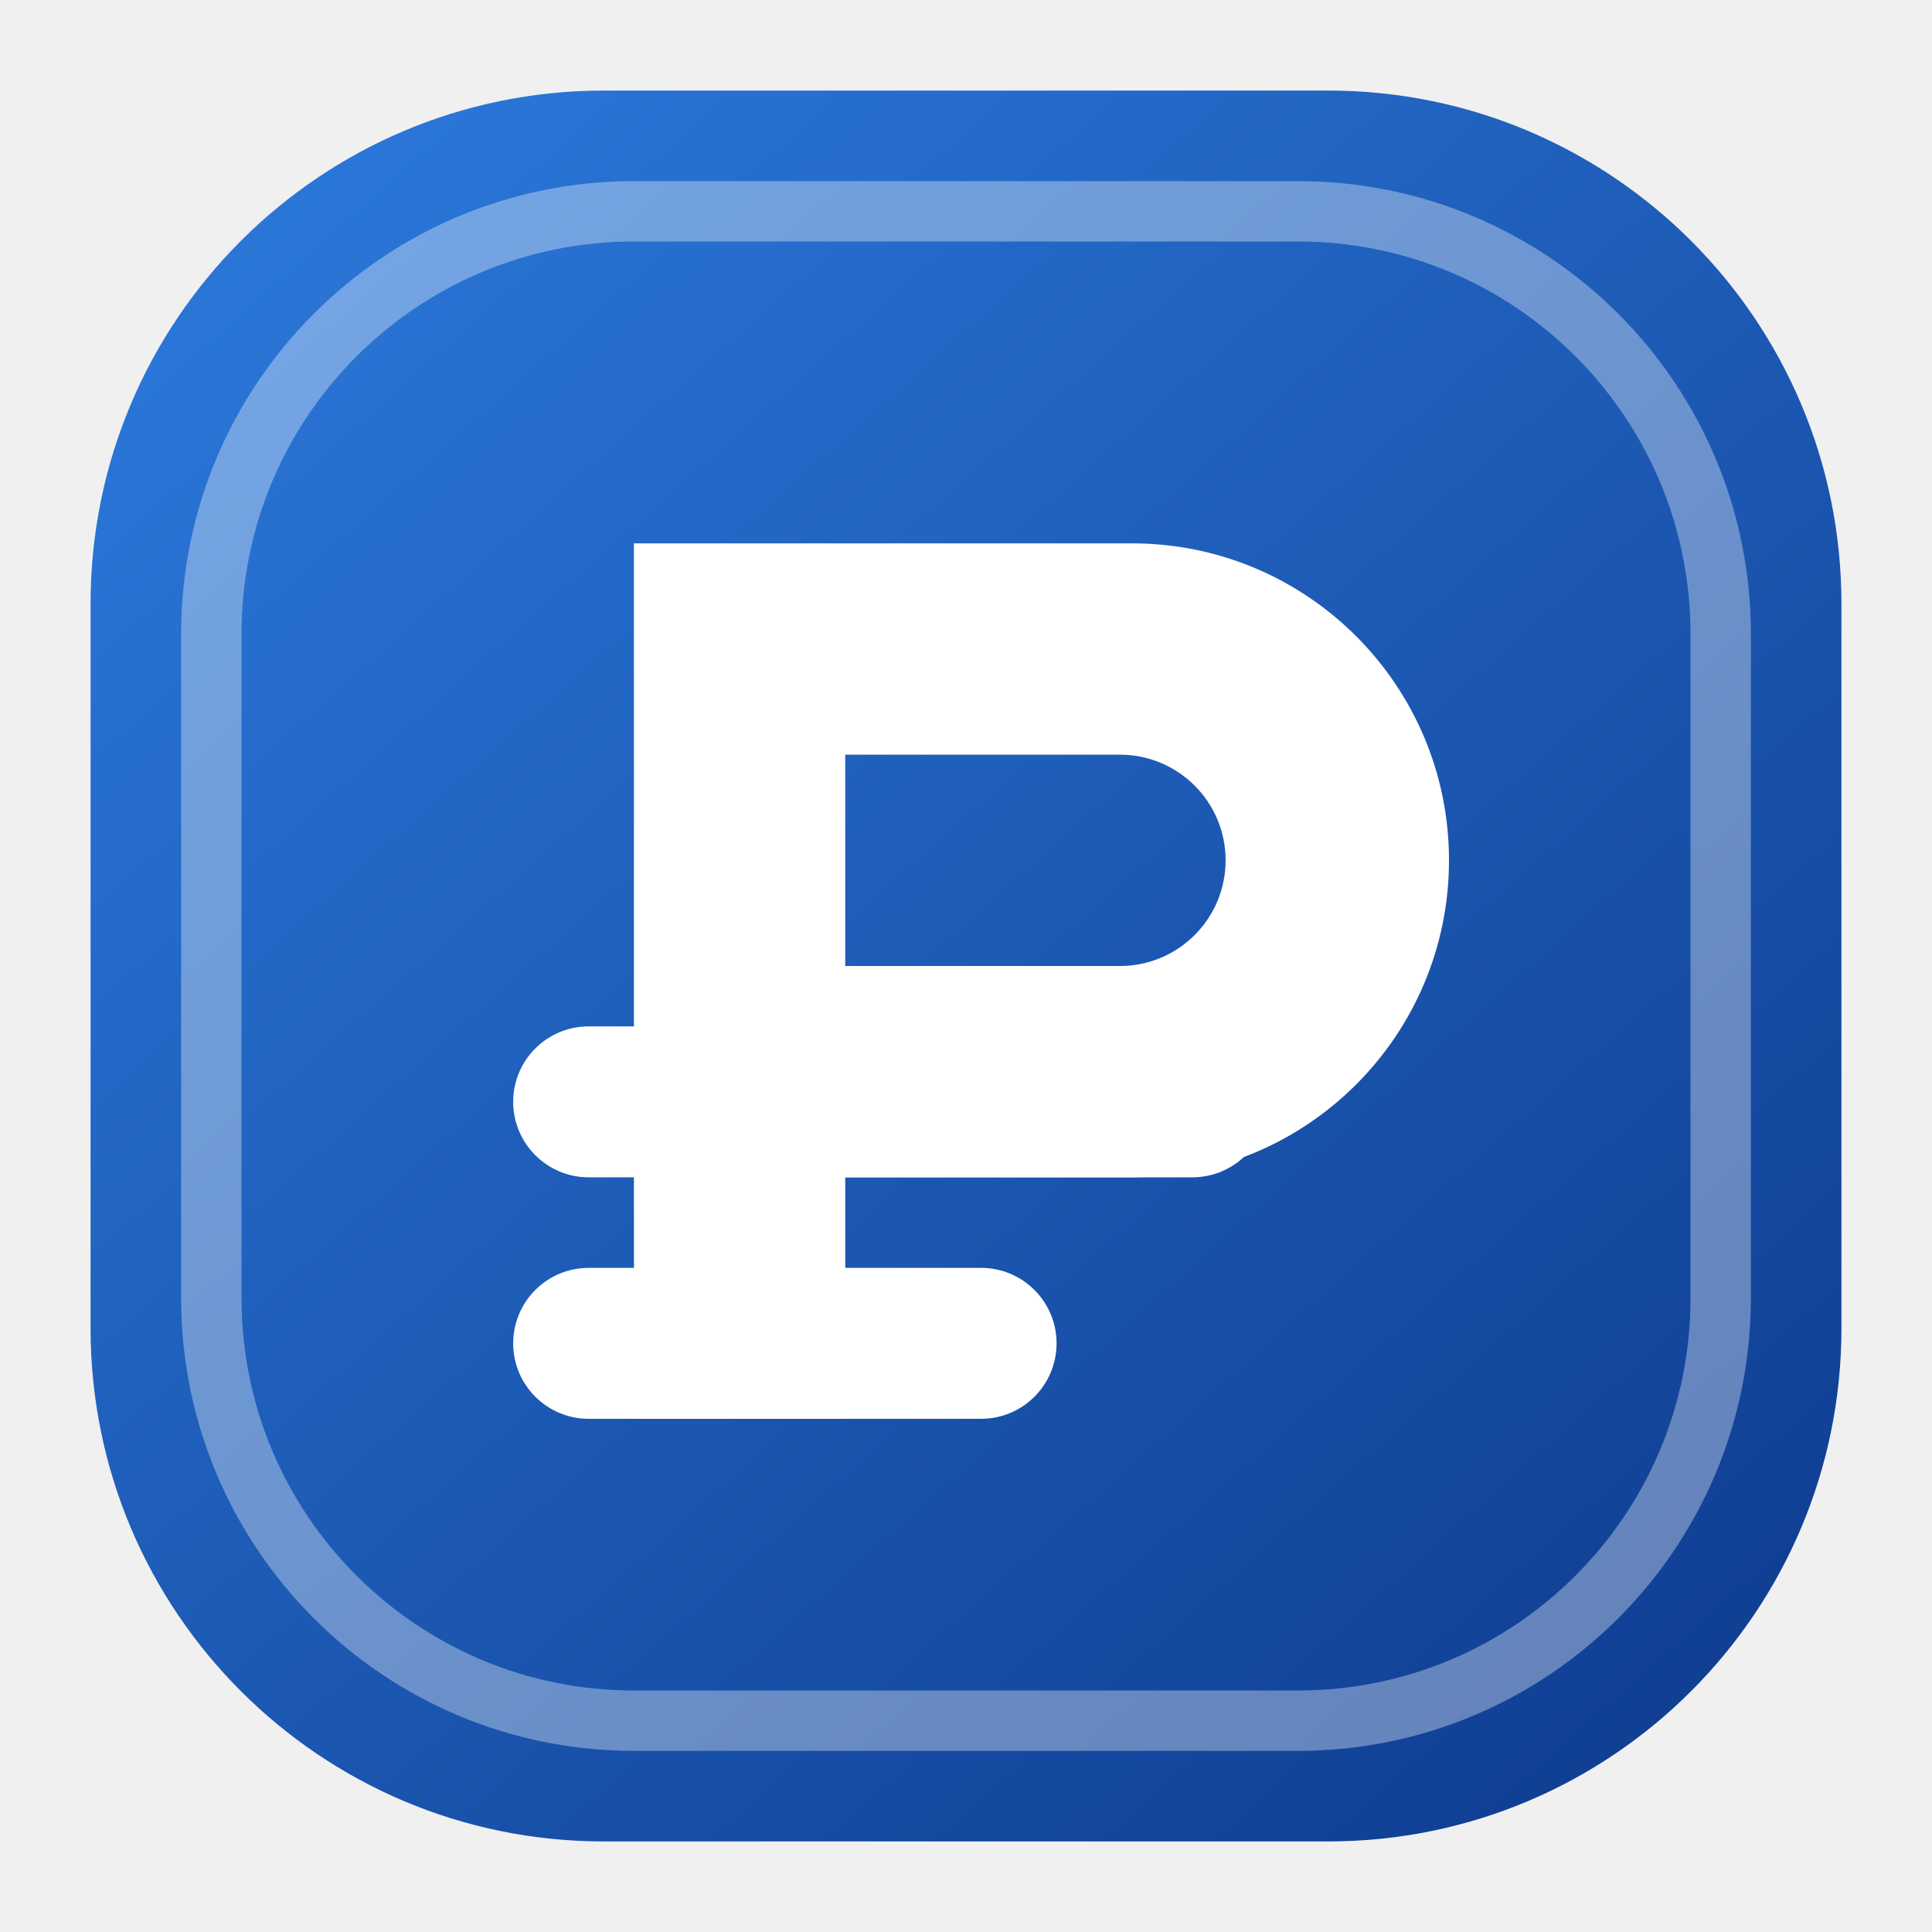
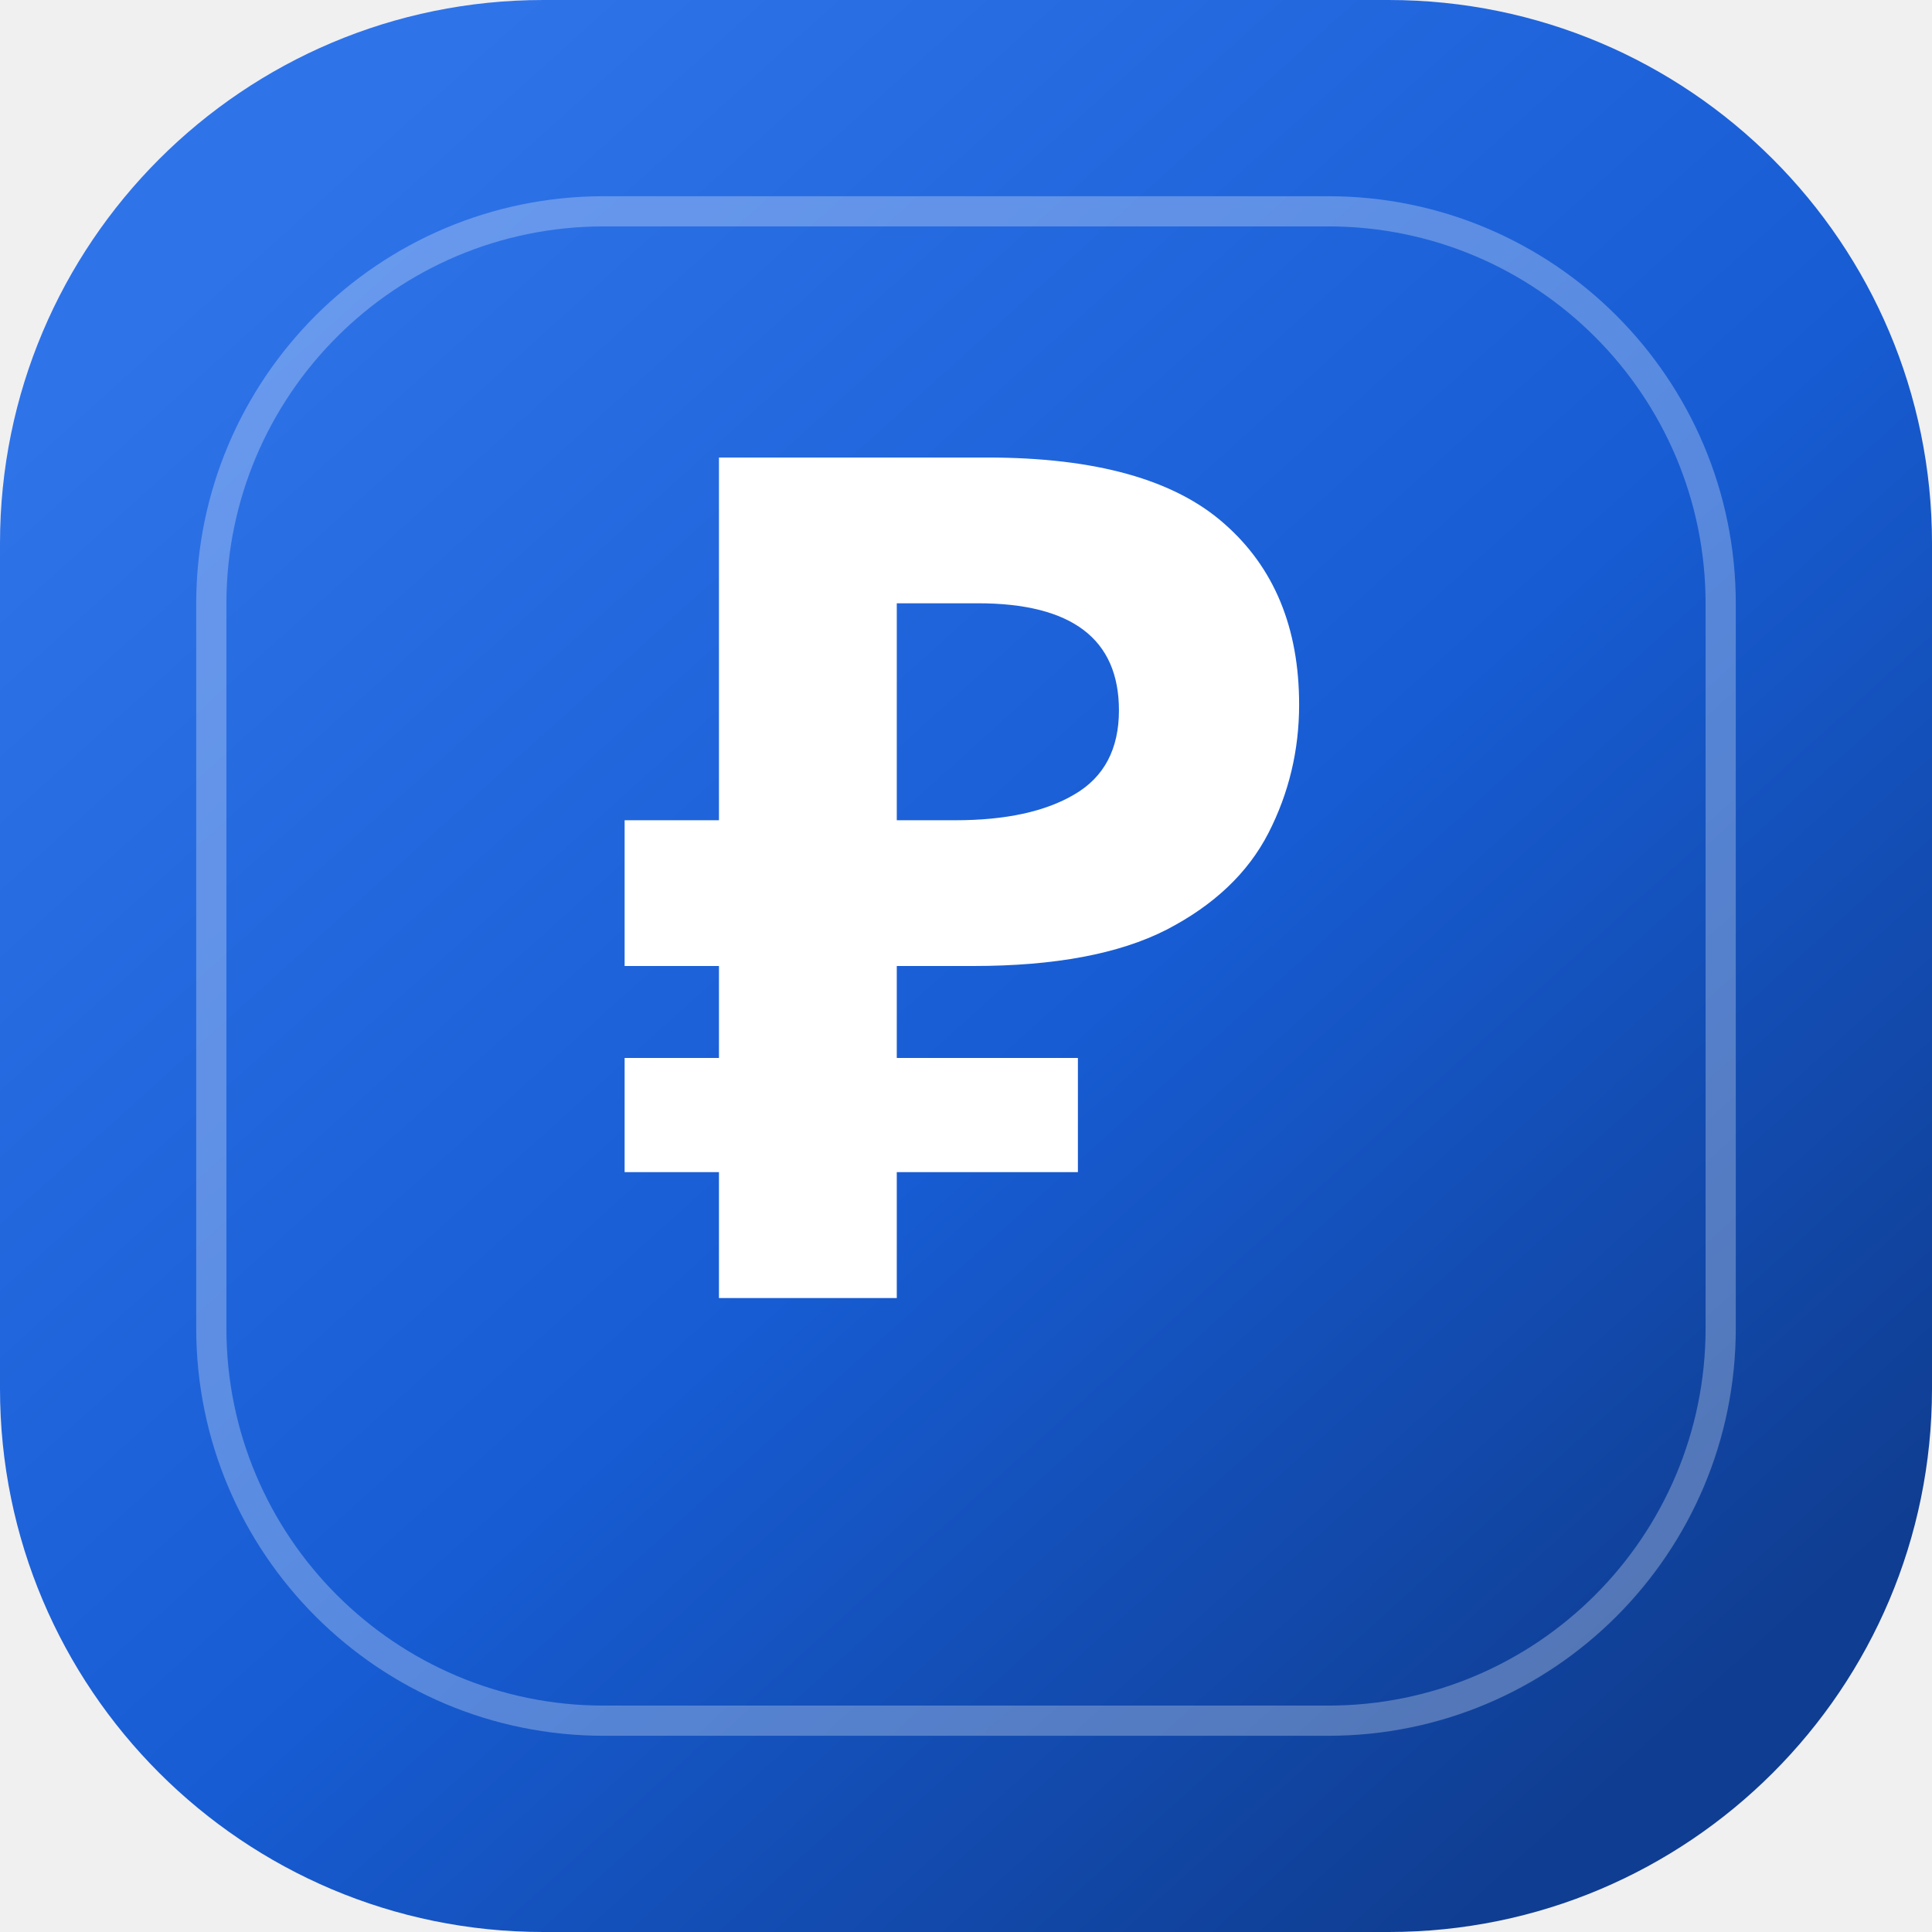
<svg xmlns="http://www.w3.org/2000/svg" viewBox="0 0 64 64">
  <defs>
-     <linearGradient id="bg" x1="8" y1="5" x2="56" y2="59" gradientUnits="userSpaceOnUse">
-       <stop stop-color="#2b78da" />
+     <linearGradient id="g" x1="9" y1="7" x2="55" y2="58" gradientUnits="userSpaceOnUse">
+       <stop stop-color="#2f73e8" />
+       <stop offset=".55" stop-color="#175cd3" />
      <stop offset="1" stop-color="#0f3d91" />
    </linearGradient>
  </defs>
-   <rect x="3" y="3" width="58" height="58" rx="17" fill="url(#bg)" />
-   <rect x="7" y="7" width="50" height="50" rx="14" fill="none" stroke="#fff" stroke-opacity=".35" stroke-width="2" />
-   <path d="M21 18h16.5a10.5 10.5 0 0 1 0 21H28v8h-7V18Zm7 7v7h9.1a3.5 3.5 0 1 0 0-7H28Z" fill="#fff" />
-   <rect x="17" y="34" width="25" height="5" rx="2.5" fill="#fff" />
-   <rect x="17" y="42" width="18" height="5" rx="2.5" fill="#fff" />
+   <rect width="64" height="64" rx="18" fill="url(#g)" />
+   <rect x="7" y="7" width="50" height="50" rx="13" fill="none" stroke="#fff" stroke-opacity=".28" />
+   <text x="32" y="43" text-anchor="middle" font-family="Arial, sans-serif" font-size="39" font-weight="700" fill="#fff">₽</text>
</svg>
